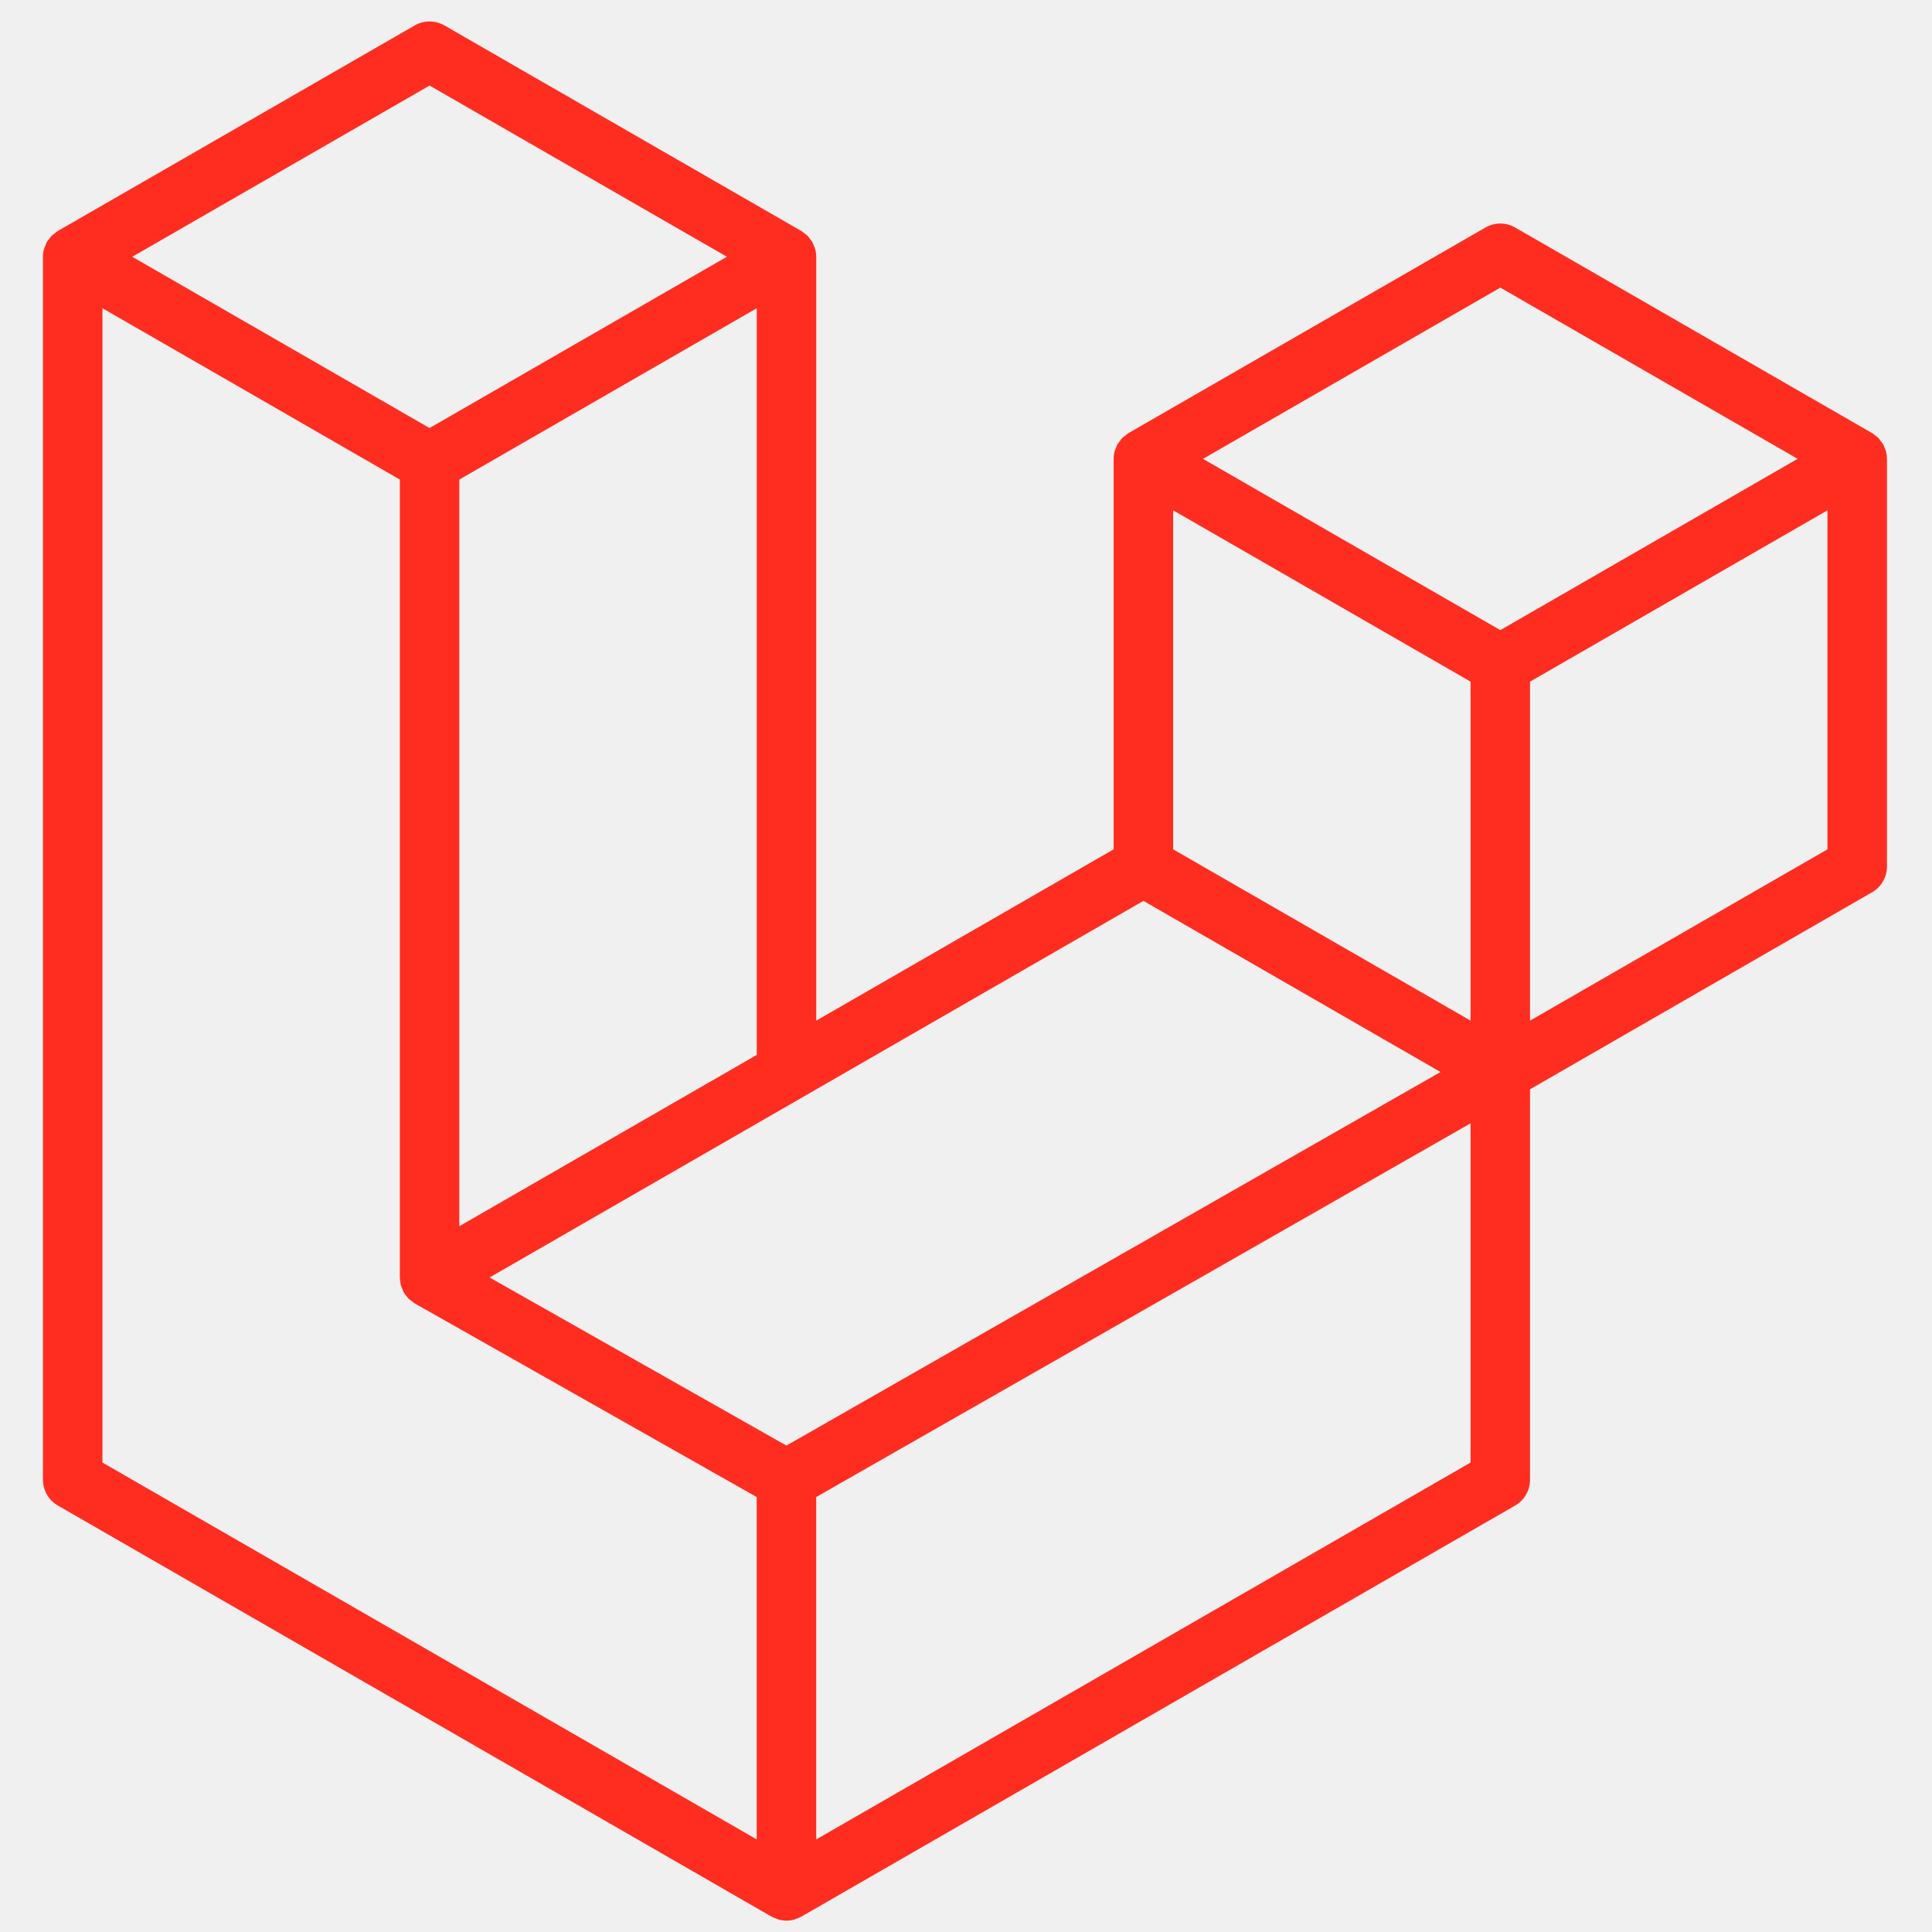
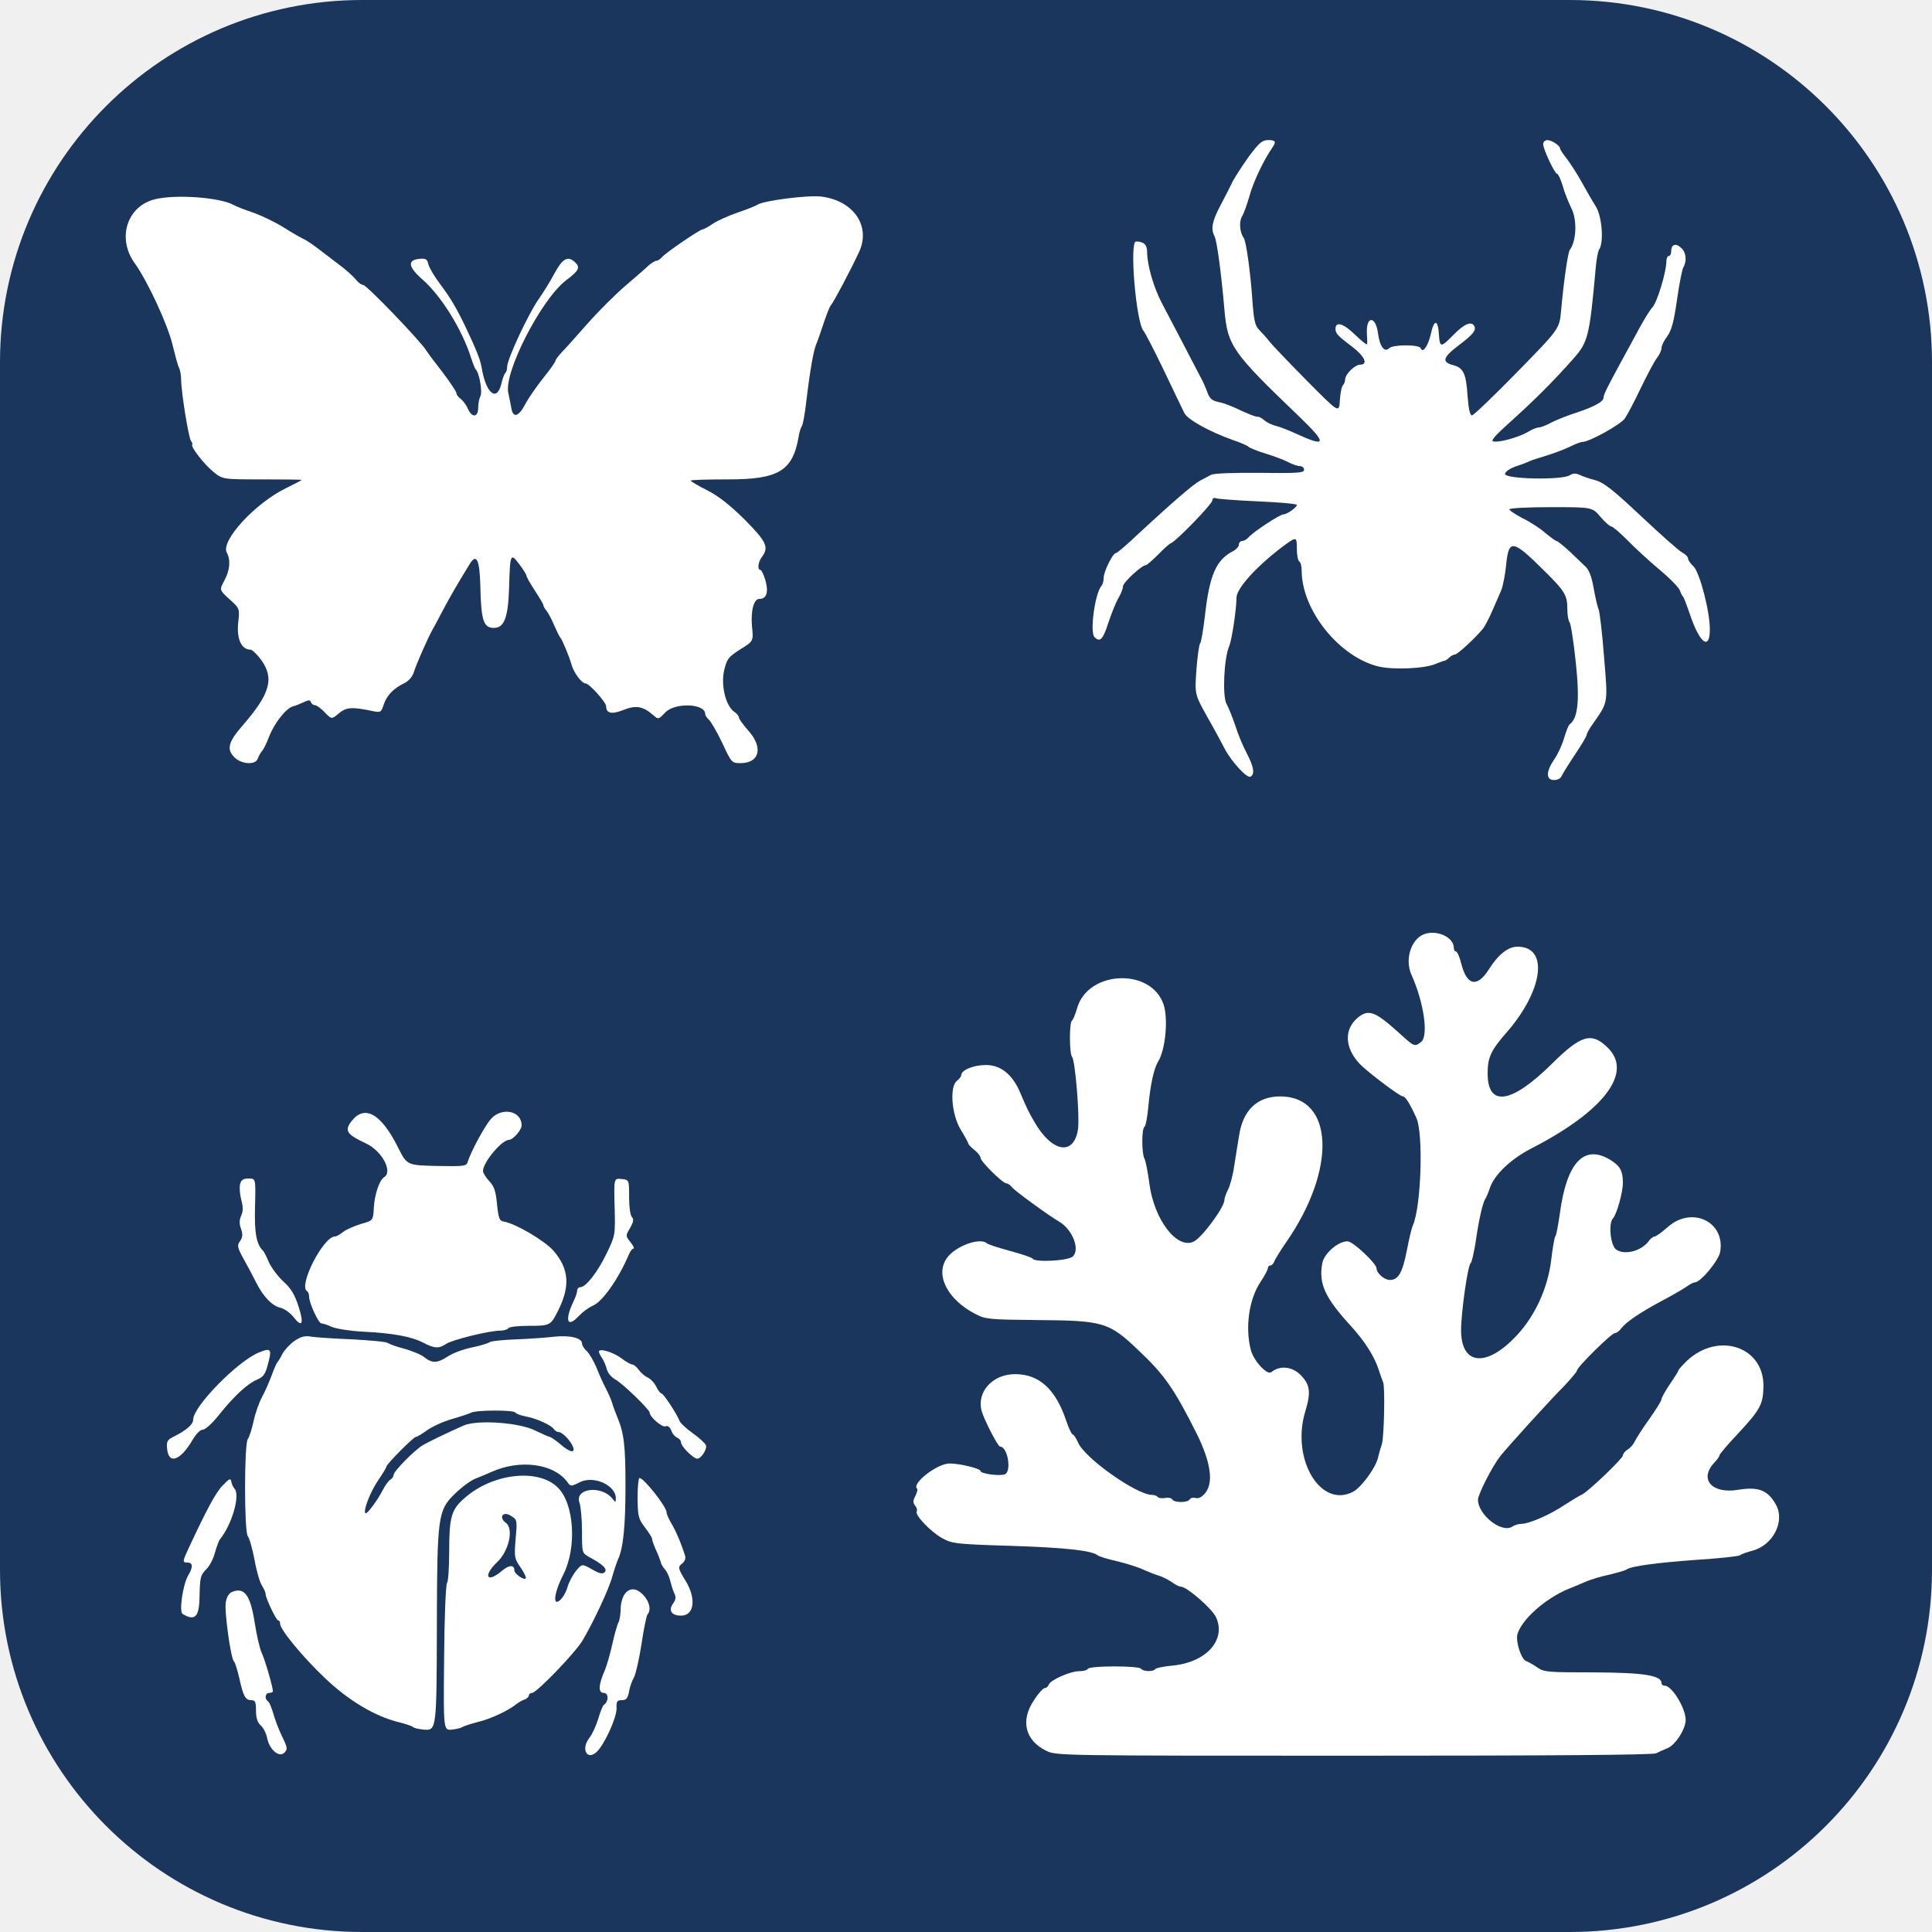
- <svg xmlns="http://www.w3.org/2000/svg" width="166" height="166" viewBox="0 0 166 166" fill="none">
-   <path fill-rule="evenodd" clip-rule="evenodd" d="M162.041 38.759C162.099 38.977 162.129 39.201 162.13 39.426V74.452C162.13 74.902 162.011 75.344 161.786 75.733C161.561 76.122 161.237 76.444 160.847 76.668L131.462 93.594V127.141C131.462 128.054 130.977 128.897 130.186 129.357L68.847 164.683C68.707 164.763 68.554 164.814 68.401 164.868C68.343 164.887 68.289 164.922 68.228 164.938C67.8 165.051 67.349 165.051 66.92 164.938C66.85 164.919 66.786 164.881 66.719 164.855C66.579 164.804 66.432 164.76 66.298 164.683L4.972 129.357C4.583 129.133 4.259 128.81 4.034 128.421C3.808 128.032 3.69 127.591 3.689 127.141L3.689 22.063C3.689 21.834 3.721 21.61 3.779 21.393C3.798 21.32 3.843 21.253 3.868 21.179C3.916 21.045 3.961 20.908 4.031 20.783C4.079 20.7 4.149 20.633 4.206 20.557C4.28 20.454 4.347 20.349 4.433 20.26C4.506 20.186 4.602 20.132 4.685 20.068C4.778 19.992 4.861 19.909 4.966 19.848L35.633 2.185C36.022 1.961 36.462 1.844 36.91 1.844C37.358 1.844 37.798 1.961 38.186 2.185L68.851 19.848H68.857C68.959 19.912 69.045 19.992 69.138 20.065C69.221 20.129 69.313 20.186 69.387 20.257C69.476 20.349 69.54 20.454 69.616 20.557C69.671 20.633 69.744 20.7 69.789 20.783C69.862 20.911 69.904 21.045 69.955 21.179C69.98 21.253 70.025 21.32 70.044 21.396C70.103 21.614 70.133 21.838 70.133 22.063V87.694L95.686 72.974V39.423C95.686 39.2 95.718 38.973 95.775 38.759C95.798 38.683 95.839 38.615 95.865 38.542C95.916 38.408 95.96 38.271 96.031 38.146C96.079 38.063 96.149 37.996 96.203 37.92C96.279 37.818 96.343 37.712 96.433 37.623C96.506 37.549 96.599 37.495 96.681 37.431C96.777 37.355 96.86 37.272 96.962 37.211L127.633 19.548C128.021 19.324 128.461 19.206 128.91 19.206C129.358 19.206 129.798 19.324 130.186 19.548L160.85 37.211C160.959 37.275 161.042 37.355 161.137 37.428C161.217 37.492 161.31 37.549 161.383 37.62C161.473 37.712 161.536 37.818 161.613 37.92C161.67 37.996 161.741 38.063 161.785 38.146C161.859 38.271 161.9 38.408 161.951 38.542C161.98 38.615 162.021 38.683 162.041 38.759ZM157.018 72.974V43.848L146.287 50.028L131.462 58.568V87.694L157.021 72.974H157.018ZM126.354 125.663V96.518L111.771 104.85L70.13 128.626V158.046L126.354 125.663ZM8.801 26.485V125.663L65.018 158.043V128.629L35.649 112L35.64 111.994L35.627 111.988C35.528 111.93 35.445 111.847 35.353 111.777C35.273 111.713 35.18 111.662 35.11 111.592L35.104 111.582C35.021 111.502 34.963 111.403 34.893 111.314C34.829 111.228 34.753 111.154 34.702 111.065L34.699 111.055C34.641 110.96 34.606 110.845 34.565 110.736C34.523 110.64 34.469 110.551 34.443 110.449C34.411 110.328 34.405 110.197 34.392 110.072C34.379 109.976 34.354 109.881 34.354 109.785V109.778V41.205L19.532 32.662L8.801 26.485ZM36.913 7.35L11.364 22.063L36.907 36.777L62.453 22.06L36.907 7.35H36.913ZM50.2 99.174L65.022 90.637V26.485L54.291 32.665L39.466 41.205V105.357L50.2 99.174ZM128.91 24.713L103.363 39.426L128.91 54.14L154.453 39.423L128.91 24.713ZM126.354 58.568L111.529 50.028L100.798 43.848V72.974L115.619 81.511L126.354 87.694V58.568ZM67.571 124.205L105.042 102.803L123.772 92.109L98.245 77.405L68.854 94.334L42.066 109.762L67.571 124.205Z" fill="#FF2D20" />
+ <svg xmlns="http://www.w3.org/2000/svg" viewBox="0 0 800 800" width="32" height="32" role="img" aria-label="Hub Digital">
+   <rect width="800" height="800" rx="150" fill="#1B365D" />
+   <g transform="translate(0,800) scale(0.1,-0.1)" fill="#FFFFFF" stroke="none">
+     <path d="M5172 7353 c-27 -38 -57 -84 -67 -103 -9 -19 -32 -64 -51 -100 -35 -66 -41 -97 -25 -128 10 -19 27 -145 41 -303 13 -151 31 -177 313 -447 114 -110 110 -126 -18 -67 -28 13 -64 27 -80 31 -17 4 -38 14 -49 23 -10 9 -21 15 -25 15 -8 -2 -46 13 -96 37 -22 10 -54 22 -72 25 -24 5 -34 14 -43 38 -6 17 -18 45 -27 61 -9 17 -42 80 -73 140 -32 61 -72 137 -89 170 -33 62 -61 157 -61 211 0 31 -14 44 -46 44 -28 0 0 -334 31 -370 7 -8 45 -82 85 -165 39 -82 77 -161 84 -175 13 -27 103 -77 201 -112 33 -11 62 -24 65 -28 3 -4 34 -17 70 -28 36 -11 79 -27 95 -36 17 -9 38 -16 48 -16 9 0 17 -7 17 -15 0 -13 -25 -15 -182 -13 -113 1 -191 -2 -203 -8 -11 -6 -32 -17 -47 -25 -28 -15 -119 -94 -256 -221 -45 -43 -86 -78 -91 -78 -13 0 -51 -77 -51 -103 0 -13 -4 -27 -9 -33 -27 -30 -49 -192 -29 -212 23 -23 35 -11 58 61 13 39 32 86 42 102 10 17 18 38 18 47 0 16 78 88 95 88 4 0 27 20 51 44 23 24 48 46 53 47 21 8 171 162 171 177 0 8 6 12 14 9 7 -3 86 -9 175 -13 88 -4 161 -10 161 -15 0 -10 -41 -39 -56 -39 -14 0 -127 -74 -144 -95 -7 -8 -19 -15 -26 -15 -8 0 -14 -7 -14 -15 0 -8 -10 -19 -22 -26 -73 -37 -100 -100 -119 -272 -7 -56 -15 -107 -20 -112 -4 -6 -11 -56 -15 -110 -7 -100 -7 -100 46 -195 30 -52 61 -111 71 -130 27 -52 93 -125 107 -116 19 11 14 40 -16 98 -16 30 -37 81 -47 114 -11 32 -27 73 -36 89 -18 31 -11 190 11 240 11 26 30 153 30 200 0 39 85 132 193 213 56 41 57 41 57 -12 0 -25 5 -48 10 -51 6 -3 10 -21 10 -38 0 -164 156 -358 319 -397 61 -14 190 -9 236 11 17 7 33 13 37 13 4 1 13 7 20 14 6 6 17 12 23 12 10 0 83 67 115 106 9 11 26 44 39 74 13 30 30 69 37 85 7 17 16 62 20 100 11 115 25 114 160 -20 84 -83 94 -100 94 -157 0 -24 4 -48 9 -54 5 -5 17 -80 26 -167 17 -158 9 -232 -26 -257 -4 -3 -14 -28 -22 -55 -8 -28 -26 -68 -41 -89 -35 -51 -35 -86 -1 -86 15 0 28 7 32 18 4 9 29 49 55 88 26 39 48 75 48 81 0 5 12 28 28 49 62 89 60 81 44 274 -7 96 -18 184 -22 195 -5 11 -14 51 -21 89 -8 48 -19 76 -34 90 -12 12 -42 40 -67 64 -25 23 -49 42 -53 42 -4 0 -24 15 -46 33 -21 19 -63 46 -94 61 -30 16 -55 32 -55 37 0 5 77 9 172 9 171 0 171 0 205 -40 19 -22 39 -40 45 -40 6 0 36 -26 67 -57 31 -32 91 -87 134 -123 42 -35 80 -74 83 -85 4 -11 9 -22 13 -25 3 -3 16 -37 29 -75 40 -119 82 -150 82 -62 1 73 -42 237 -67 261 -12 11 -23 26 -23 33 0 7 -11 18 -24 25 -14 7 -90 75 -170 150 -116 109 -154 139 -188 149 -24 6 -53 16 -66 22 -17 8 -28 8 -42 -1 -34 -21 -272 -16 -268 6 2 10 21 23 48 32 25 8 50 18 55 21 6 3 37 13 70 23 33 10 77 27 97 37 20 10 43 19 50 19 29 0 157 71 176 97 11 16 41 73 67 128 27 55 56 111 67 124 10 13 18 31 18 40 0 10 11 32 24 49 18 25 27 60 40 150 9 64 21 125 26 134 16 28 12 64 -9 82 -23 21 -41 14 -41 -15 0 -10 -4 -19 -10 -19 -5 0 -10 -10 -10 -23 0 -43 -38 -169 -58 -190 -11 -12 -36 -53 -57 -92 -21 -38 -51 -95 -68 -125 -62 -114 -77 -144 -77 -156 0 -17 -36 -37 -110 -62 -36 -11 -83 -30 -105 -41 -21 -12 -46 -21 -53 -21 -8 0 -29 -8 -46 -19 -38 -22 -117 -44 -142 -39 -13 2 5 23 72 83 99 89 179 169 261 262 59 67 65 93 90 368 3 39 10 75 14 81 21 27 13 138 -13 179 -14 22 -40 67 -58 100 -18 33 -46 76 -61 96 -16 20 -29 40 -29 44 0 12 -34 34 -52 35 -10 0 -18 -7 -18 -17 0 -21 48 -123 58 -123 4 0 14 -21 22 -47 7 -27 24 -69 37 -96 24 -47 21 -135 -7 -172 -8 -11 -26 -139 -36 -253 -7 -74 -7 -74 -182 -253 -96 -98 -180 -179 -187 -179 -8 0 -14 26 -18 79 -6 94 -17 118 -60 129 -48 13 -43 32 23 82 59 44 75 64 64 81 -12 20 -42 7 -84 -36 -55 -56 -58 -56 -62 3 -4 60 -20 60 -33 0 -11 -50 -34 -83 -42 -60 -6 16 -115 16 -131 0 -19 -19 -39 7 -46 62 -10 74 -50 73 -46 -2 1 -18 2 -37 1 -43 -1 -5 -23 13 -50 39 -48 47 -81 57 -81 24 0 -19 10 -29 68 -73 52 -39 69 -75 34 -75 -22 0 -62 -40 -62 -61 0 -8 -4 -19 -9 -24 -6 -6 -11 -34 -13 -63 -3 -53 -3 -53 -135 80 -72 73 -142 146 -155 162 -12 16 -32 38 -44 50 -17 17 -22 39 -28 120 -8 119 -26 247 -36 261 -17 23 -20 68 -7 89 7 11 21 50 31 85 16 59 58 146 92 196 20 28 17 35 -15 35 -24 0 -37 -11 -79 -67z" />
+     <path d="M642 7175 c-116 -28 -159 -162 -84 -265 53 -74 138 -257 157 -340 10 -41 21 -83 26 -92 5 -10 9 -32 9 -49 0 -51 31 -243 41 -255 5 -6 7 -13 5 -15 -8 -8 50 -83 88 -113 38 -31 38 -31 202 -31 90 0 164 -1 164 -2 0 -1 -30 -17 -67 -35 -127 -62 -270 -218 -244 -266 17 -31 13 -73 -10 -116 -21 -39 -21 -39 22 -78 42 -38 42 -38 35 -100 -6 -64 14 -108 51 -108 7 0 27 -19 44 -42 56 -77 38 -141 -78 -274 -59 -68 -66 -98 -30 -132 29 -27 85 -30 94 -4 3 9 11 24 18 32 7 8 20 35 29 59 22 57 70 118 99 126 12 3 33 12 46 18 19 9 25 9 28 0 3 -7 10 -13 17 -13 7 0 25 -13 41 -30 28 -29 28 -29 58 -4 31 26 53 28 143 9 30 -6 33 -4 43 28 13 38 41 67 85 88 18 9 33 26 39 44 9 31 59 144 79 180 7 11 22 40 35 65 37 70 59 108 117 203 29 48 42 21 45 -90 3 -142 13 -173 56 -173 43 0 59 43 63 165 4 143 6 147 42 99 16 -21 30 -43 30 -48 0 -5 16 -33 35 -62 19 -29 35 -56 35 -60 0 -4 6 -15 13 -23 7 -9 22 -36 32 -61 11 -25 22 -47 25 -50 7 -6 37 -78 46 -110 9 -35 43 -80 59 -80 15 0 85 -78 85 -95 0 -29 23 -34 71 -15 53 21 81 16 125 -22 20 -18 21 -17 49 12 40 42 165 37 165 -6 0 -6 7 -17 16 -25 8 -7 33 -50 55 -96 38 -82 40 -83 75 -83 79 0 95 64 34 133 -22 25 -40 50 -40 55 0 6 -8 17 -19 24 -36 25 -56 108 -43 170 12 50 17 57 67 89 55 34 55 34 49 94 -6 65 7 115 30 115 30 0 39 27 26 75 -7 25 -17 45 -21 45 -14 0 -10 33 6 54 30 40 19 63 -72 155 -62 61 -108 97 -155 121 -38 19 -68 37 -68 40 0 3 71 5 158 5 204 0 263 35 288 171 3 22 10 44 14 49 5 6 13 53 19 105 15 126 30 211 41 235 5 11 18 49 30 85 12 36 25 70 30 75 13 16 79 140 116 219 52 108 -20 215 -155 232 -55 7 -242 -17 -265 -34 -6 -4 -42 -19 -81 -32 -38 -13 -85 -34 -104 -47 -19 -13 -38 -23 -42 -23 -11 0 -155 -98 -169 -116 -7 -8 -17 -14 -22 -14 -6 0 -20 -9 -32 -19 -11 -11 -55 -49 -97 -85 -42 -36 -113 -107 -158 -158 -45 -51 -93 -105 -107 -119 -13 -14 -24 -29 -24 -33 0 -5 -23 -37 -51 -72 -28 -35 -61 -83 -73 -106 -29 -55 -52 -61 -59 -16 -3 18 -9 45 -12 60 -21 83 137 391 240 468 53 40 59 53 35 75 -29 27 -51 14 -84 -47 -17 -32 -45 -77 -61 -100 -45 -62 -135 -255 -135 -287 0 -10 -3 -21 -7 -25 -5 -4 -13 -26 -18 -49 -19 -72 -63 -34 -80 68 -6 37 -23 78 -71 179 -38 78 -60 114 -101 169 -23 30 -45 67 -49 82 -5 22 -11 26 -38 23 -50 -5 -46 -33 13 -85 78 -68 164 -207 201 -323 8 -25 17 -47 20 -50 14 -11 29 -94 19 -111 -5 -10 -9 -31 -9 -48 0 -40 -26 -42 -43 -3 -6 15 -20 33 -29 40 -10 7 -18 18 -18 24 0 6 -26 45 -57 86 -32 41 -63 82 -68 91 -26 41 -247 271 -261 271 -7 0 -21 10 -31 23 -10 12 -36 36 -57 52 -22 17 -62 47 -89 68 -27 21 -59 43 -71 48 -11 5 -48 26 -81 47 -33 21 -89 48 -125 61 -36 12 -74 27 -84 33 -58 31 -239 44 -324 23z" />
+     <path d="M5895 4131 c-53 -22 -78 -104 -51 -166 53 -118 72 -256 40 -280 -27 -20 -27 -20 -91 38 -100 90 -126 100 -172 62 -56 -48 -53 -123 8 -189 31 -33 167 -136 180 -136 10 0 27 -26 55 -87 31 -63 21 -371 -14 -448 -5 -11 -16 -58 -25 -105 -18 -91 -35 -120 -70 -120 -23 0 -55 28 -55 48 0 20 -98 112 -120 112 -40 0 -98 -51 -105 -92 -15 -84 11 -141 119 -259 59 -65 98 -127 116 -184 7 -22 15 -43 17 -48 9 -15 4 -232 -5 -257 -5 -14 -12 -39 -16 -56 -9 -41 -69 -123 -103 -141 -135 -71 -258 136 -198 333 24 79 20 111 -20 151 -35 35 -86 40 -121 11 -17 -13 -71 45 -84 90 -25 93 -9 213 41 286 16 24 29 49 29 55 0 6 5 11 10 11 6 0 14 8 17 18 4 9 25 44 48 77 211 303 199 605 -24 605 -94 0 -154 -56 -170 -161 -6 -35 -15 -94 -21 -130 -5 -37 -17 -80 -25 -95 -8 -16 -15 -35 -15 -43 0 -30 -93 -156 -127 -172 -69 -34 -165 91 -184 242 -6 46 -15 92 -20 101 -12 22 -12 125 0 132 5 3 12 41 16 83 8 90 23 159 41 188 30 49 42 177 22 236 -52 153 -314 141 -358 -16 -7 -25 -17 -48 -21 -51 -12 -7 -11 -137 0 -150 13 -13 32 -243 25 -298 -16 -114 -108 -99 -181 29 -23 39 -31 55 -60 124 -32 73 -80 111 -140 111 -53 0 -103 -21 -103 -43 0 -5 -8 -15 -17 -22 -32 -23 -23 -142 16 -204 17 -28 31 -54 31 -57 0 -3 11 -15 25 -26 14 -11 25 -25 25 -32 0 -15 92 -106 107 -106 6 0 17 -7 24 -17 14 -16 149 -115 197 -143 54 -33 85 -115 54 -143 -20 -18 -156 -25 -166 -9 -3 5 -45 19 -93 32 -48 13 -92 27 -97 32 -29 25 -130 -12 -165 -61 -50 -70 2 -172 118 -232 42 -22 58 -23 250 -25 282 -2 303 -8 429 -129 104 -98 146 -159 238 -343 57 -116 70 -200 35 -244 -14 -17 -27 -24 -40 -21 -10 3 -22 0 -25 -6 -9 -14 -63 -14 -72 0 -3 6 -17 9 -30 6 -14 -2 -27 0 -30 4 -3 5 -14 9 -24 9 -63 0 -280 153 -306 217 -8 18 -18 33 -22 33 -4 0 -17 26 -27 57 -44 131 -112 193 -212 193 -93 0 -160 -74 -138 -153 10 -36 67 -147 76 -147 32 0 49 -105 19 -115 -24 -8 -100 3 -100 14 0 10 -85 31 -128 31 -51 0 -157 -82 -135 -104 4 -3 0 -17 -7 -31 -10 -19 -10 -27 -1 -39 7 -8 10 -19 7 -24 -9 -15 58 -85 105 -111 42 -23 57 -25 284 -32 221 -7 335 -19 360 -39 6 -5 41 -16 78 -24 37 -9 87 -24 110 -35 23 -10 53 -22 67 -26 14 -4 37 -16 52 -26 14 -11 31 -19 38 -19 24 0 128 -90 145 -126 44 -94 -40 -188 -181 -201 -35 -3 -67 -10 -70 -14 -7 -12 -51 -11 -59 1 -8 13 -212 13 -220 0 -3 -6 -20 -10 -36 -10 -37 0 -118 -36 -126 -55 -3 -8 -10 -15 -17 -15 -6 0 -26 -21 -43 -48 -59 -85 -39 -169 50 -212 40 -20 64 -20 1274 -20 804 0 1239 3 1251 10 9 5 29 14 44 20 33 11 78 79 78 118 0 49 -57 142 -87 142 -7 0 -13 4 -13 10 0 33 -74 44 -280 45 -191 0 -207 1 -235 21 -16 11 -37 23 -46 26 -20 8 -43 79 -36 110 17 61 114 148 212 189 17 6 48 20 70 29 22 10 67 23 100 30 33 8 65 17 70 21 20 14 123 28 290 40 94 6 175 15 180 19 6 5 29 13 52 19 85 23 135 121 97 190 -33 60 -72 76 -157 62 -109 -18 -163 44 -98 113 12 12 21 26 21 30 0 4 34 45 76 89 93 100 105 122 106 197 2 164 -187 227 -317 105 -19 -19 -35 -36 -35 -40 0 -3 -16 -28 -35 -56 -19 -28 -35 -56 -35 -63 0 -6 -23 -43 -50 -81 -28 -39 -54 -80 -60 -92 -5 -12 -18 -28 -30 -35 -11 -7 -20 -18 -20 -25 0 -12 -145 -151 -170 -162 -8 -3 -41 -23 -72 -43 -61 -41 -147 -78 -179 -78 -10 0 -28 -5 -38 -12 -44 -27 -141 50 -141 112 0 22 59 138 92 180 30 38 202 228 264 290 29 31 54 60 54 65 0 14 143 155 157 155 6 0 18 8 25 18 20 27 76 65 163 112 44 23 92 51 107 61 14 11 31 19 36 19 24 0 100 92 105 127 21 124 -117 190 -216 103 -25 -22 -50 -40 -55 -40 -6 0 -17 -8 -24 -18 -30 -42 -101 -61 -136 -36 -23 16 -33 108 -13 129 16 18 41 108 41 147 0 51 -12 71 -55 97 -107 63 -178 -14 -206 -224 -7 -49 -15 -92 -19 -95 -3 -3 -11 -47 -17 -99 -14 -114 -66 -228 -140 -308 -126 -137 -233 -128 -233 19 0 73 28 271 40 278 4 3 13 41 20 85 13 93 30 166 40 180 4 6 13 26 19 45 18 55 86 120 171 164 300 154 422 313 319 416 -68 68 -111 56 -234 -66 -167 -165 -265 -179 -265 -39 0 66 13 95 77 168 154 176 177 357 47 357 -39 0 -80 -32 -119 -94 -48 -76 -91 -68 -114 23 -7 28 -17 51 -22 51 -5 0 -9 7 -9 15 0 45 -72 77 -125 56z" />
+     <path d="M2034 3368 c-27 -30 -85 -138 -98 -181 -5 -16 -18 -17 -128 -15 -123 3 -123 3 -160 77 -70 140 -138 178 -192 109 -31 -40 -21 -55 60 -93 66 -31 112 -117 74 -140 -19 -12 -39 -71 -42 -125 -3 -54 -3 -54 -53 -68 -27 -8 -61 -23 -74 -33 -13 -11 -28 -19 -34 -19 -48 0 -152 -203 -116 -226 5 -3 9 -13 9 -23 0 -27 39 -111 51 -111 6 0 25 -6 42 -14 18 -8 75 -17 127 -20 126 -6 202 -20 251 -45 47 -25 67 -26 96 -6 24 17 179 55 223 55 16 0 32 5 35 10 3 6 41 10 83 10 91 0 92 1 124 65 50 101 44 172 -21 247 -38 42 -157 112 -206 120 -17 3 -21 14 -27 72 -5 54 -12 74 -32 95 -14 15 -26 34 -26 42 0 36 77 128 107 129 17 0 53 41 53 60 0 60 -80 77 -126 28z" />
+     <path d="M994 3096 c-3 -13 -1 -42 5 -64 8 -30 8 -47 0 -65 -8 -18 -9 -34 -1 -55 8 -23 7 -35 -4 -51 -13 -18 -12 -26 17 -78 18 -32 41 -76 52 -98 28 -55 65 -93 98 -100 16 -4 39 -20 53 -37 37 -48 46 -31 22 43 -16 49 -31 74 -62 102 -22 20 -49 56 -60 79 -10 24 -21 45 -24 48 -28 27 -37 72 -34 183 3 117 3 117 -26 117 -23 0 -31 -5 -36 -24z" />
+     <path d="M2545 3003 c3 -118 3 -118 -33 -193 -37 -77 -86 -140 -109 -140 -7 0 -13 -6 -13 -13 0 -8 -6 -27 -14 -43 -39 -81 -28 -116 21 -63 15 16 42 36 59 43 39 17 104 109 147 209 6 15 15 27 20 27 5 0 -1 12 -12 26 -21 27 -21 27 -2 59 14 25 16 36 8 45 -7 6 -12 42 -12 83 0 72 0 72 -32 75 -31 3 -31 3 -28 -115z" />
+     <path d="M1220 2448 c-19 -13 -41 -37 -50 -53 -8 -17 -18 -32 -21 -35 -3 -3 -14 -27 -24 -55 -10 -27 -28 -68 -40 -90 -12 -22 -28 -67 -35 -100 -7 -33 -18 -66 -24 -74 -15 -20 -15 -383 0 -402 7 -8 19 -52 28 -98 8 -46 22 -94 31 -107 8 -13 15 -28 15 -35 0 -17 44 -109 52 -109 5 0 8 -6 8 -14 0 -24 95 -139 187 -226 97 -92 204 -156 303 -181 30 -7 57 -17 60 -20 3 -4 23 -9 45 -11 53 -4 53 -1 54 441 1 440 5 468 73 534 27 27 66 56 86 64 21 8 51 21 67 28 117 53 256 35 313 -40 15 -21 16 -21 54 -2 57 28 148 -13 148 -67 0 -18 -1 -18 -13 -3 -45 59 -161 45 -137 -17 5 -15 10 -68 10 -117 0 -90 0 -90 31 -107 57 -31 75 -49 63 -62 -9 -9 -22 -6 -53 12 -41 23 -41 23 -66 -7 -13 -16 -29 -46 -35 -66 -5 -20 -19 -44 -30 -54 -33 -30 -26 30 13 106 56 111 45 292 -23 359 -80 81 -270 60 -386 -43 -55 -47 -64 -79 -64 -220 0 -68 -4 -127 -9 -132 -5 -6 -11 -144 -12 -310 -3 -300 -3 -300 32 -297 19 2 39 7 44 11 6 4 35 13 65 21 51 12 126 47 160 75 8 6 23 15 33 18 9 4 17 11 17 17 0 5 6 10 13 10 19 0 182 169 211 220 46 79 108 211 122 264 8 28 19 60 24 71 21 47 30 137 30 302 0 168 -6 219 -35 288 -7 17 -16 41 -20 55 -4 14 -16 41 -26 60 -10 19 -28 58 -39 87 -12 28 -30 59 -41 69 -10 9 -19 23 -19 31 0 23 -51 35 -115 28 -33 -4 -104 -9 -158 -11 -55 -2 -104 -7 -110 -12 -7 -5 -41 -15 -75 -22 -35 -7 -79 -24 -98 -37 -43 -28 -64 -29 -97 -3 -13 11 -51 26 -82 35 -32 8 -62 19 -69 24 -6 5 -72 11 -146 15 -74 3 -151 8 -170 11 -27 5 -43 1 -70 -17z m914 -297 c3 -5 22 -12 42 -16 45 -8 106 -36 117 -52 4 -7 14 -13 21 -13 15 0 50 -37 59 -62 10 -27 -14 -22 -53 12 -19 16 -38 29 -43 30 -4 0 -31 12 -60 26 -66 34 -242 46 -298 21 -61 -27 -144 -67 -168 -81 -34 -20 -121 -108 -121 -123 0 -6 -6 -16 -14 -20 -7 -4 -21 -24 -31 -43 -22 -43 -66 -102 -72 -96 -10 10 20 88 52 135 19 28 35 54 35 58 0 10 112 123 122 123 5 0 26 13 47 28 21 15 67 36 102 46 35 10 71 22 79 26 20 12 177 12 184 1z m1 -524 c-6 -75 -5 -81 21 -118 15 -22 24 -42 21 -45 -8 -8 -47 19 -47 33 0 24 -21 24 -51 -1 -63 -54 -81 -22 -20 36 48 45 69 138 36 162 -32 23 -12 51 21 29 26 -16 26 -18 19 -96z" />
+     <path d="M1073 2400 c-88 -35 -273 -224 -273 -278 0 -20 -27 -44 -83 -72 -24 -12 -28 -19 -25 -49 6 -67 55 -49 105 36 15 26 32 43 43 43 10 0 40 27 69 64 62 77 116 127 157 144 23 10 33 22 42 58 19 69 15 74 -35 54z" />
+     <path d="M2480 2403 c0 -4 6 -17 14 -28 7 -11 16 -32 19 -46 4 -14 19 -32 33 -40 30 -15 144 -126 144 -138 0 -18 52 -63 66 -57 9 4 18 -3 24 -18 4 -13 16 -26 24 -29 9 -4 16 -12 16 -20 0 -16 51 -67 67 -67 17 0 42 40 36 56 -3 7 -27 30 -54 49 -28 20 -53 43 -56 53 -10 27 -66 112 -74 112 -4 0 -14 12 -21 27 -7 15 -23 33 -36 39 -13 6 -30 21 -38 33 -8 11 -20 21 -26 21 -6 0 -26 11 -44 25 -34 26 -94 44 -94 28z" />
+     <path d="M923 1850 c-29 -29 -66 -98 -142 -261 -25 -54 -26 -59 -7 -59 25 0 27 -17 5 -54 -22 -38 -38 -149 -23 -159 50 -30 68 -13 70 63 2 91 3 97 31 125 12 13 27 42 33 66 7 24 16 49 20 54 50 61 86 184 61 211 -5 5 -11 17 -13 28 -3 16 -7 15 -35 -14z" />
+     <path d="M2640 1798 c1 -76 3 -86 30 -122 17 -22 30 -43 30 -48 0 -5 7 -25 16 -46 10 -20 18 -43 20 -50 1 -8 9 -21 17 -30 9 -10 18 -30 22 -47 4 -16 11 -40 17 -52 8 -16 7 -27 -6 -44 -19 -28 -5 -49 34 -49 55 0 64 70 19 144 -32 52 -33 58 -14 72 10 8 15 20 12 31 -16 52 -39 105 -57 135 -11 18 -20 39 -20 46 0 23 -94 142 -112 142 -4 0 -8 -37 -8 -82z" />
+     <path d="M963 1409 c-14 -5 -24 -20 -28 -43 -7 -35 21 -237 34 -246 4 -3 13 -32 21 -65 17 -78 26 -95 50 -95 17 0 20 -7 20 -43 0 -31 6 -49 20 -62 11 -10 22 -32 26 -51 9 -48 49 -83 71 -62 15 15 14 21 -10 70 -14 29 -30 72 -36 95 -7 23 -16 45 -21 48 -16 10 -12 35 5 35 8 0 15 3 15 7 0 17 -33 131 -46 158 -8 17 -21 72 -29 124 -18 115 -42 149 -92 130z" />
+     <path d="M2586 1398 c-9 -12 -16 -40 -16 -60 0 -21 -4 -46 -9 -56 -5 -9 -17 -51 -26 -92 -9 -41 -23 -88 -30 -105 -27 -61 -29 -95 -5 -95 21 0 21 -36 0 -50 -4 -3 -15 -29 -23 -58 -9 -29 -25 -64 -37 -79 -35 -45 -10 -94 30 -58 32 29 84 143 83 181 -1 29 2 34 22 34 18 0 24 7 30 36 3 21 13 46 20 58 7 12 21 73 31 136 9 63 21 119 25 125 16 17 9 52 -16 79 -29 32 -59 33 -79 4z" />
+   </g>
</svg>
